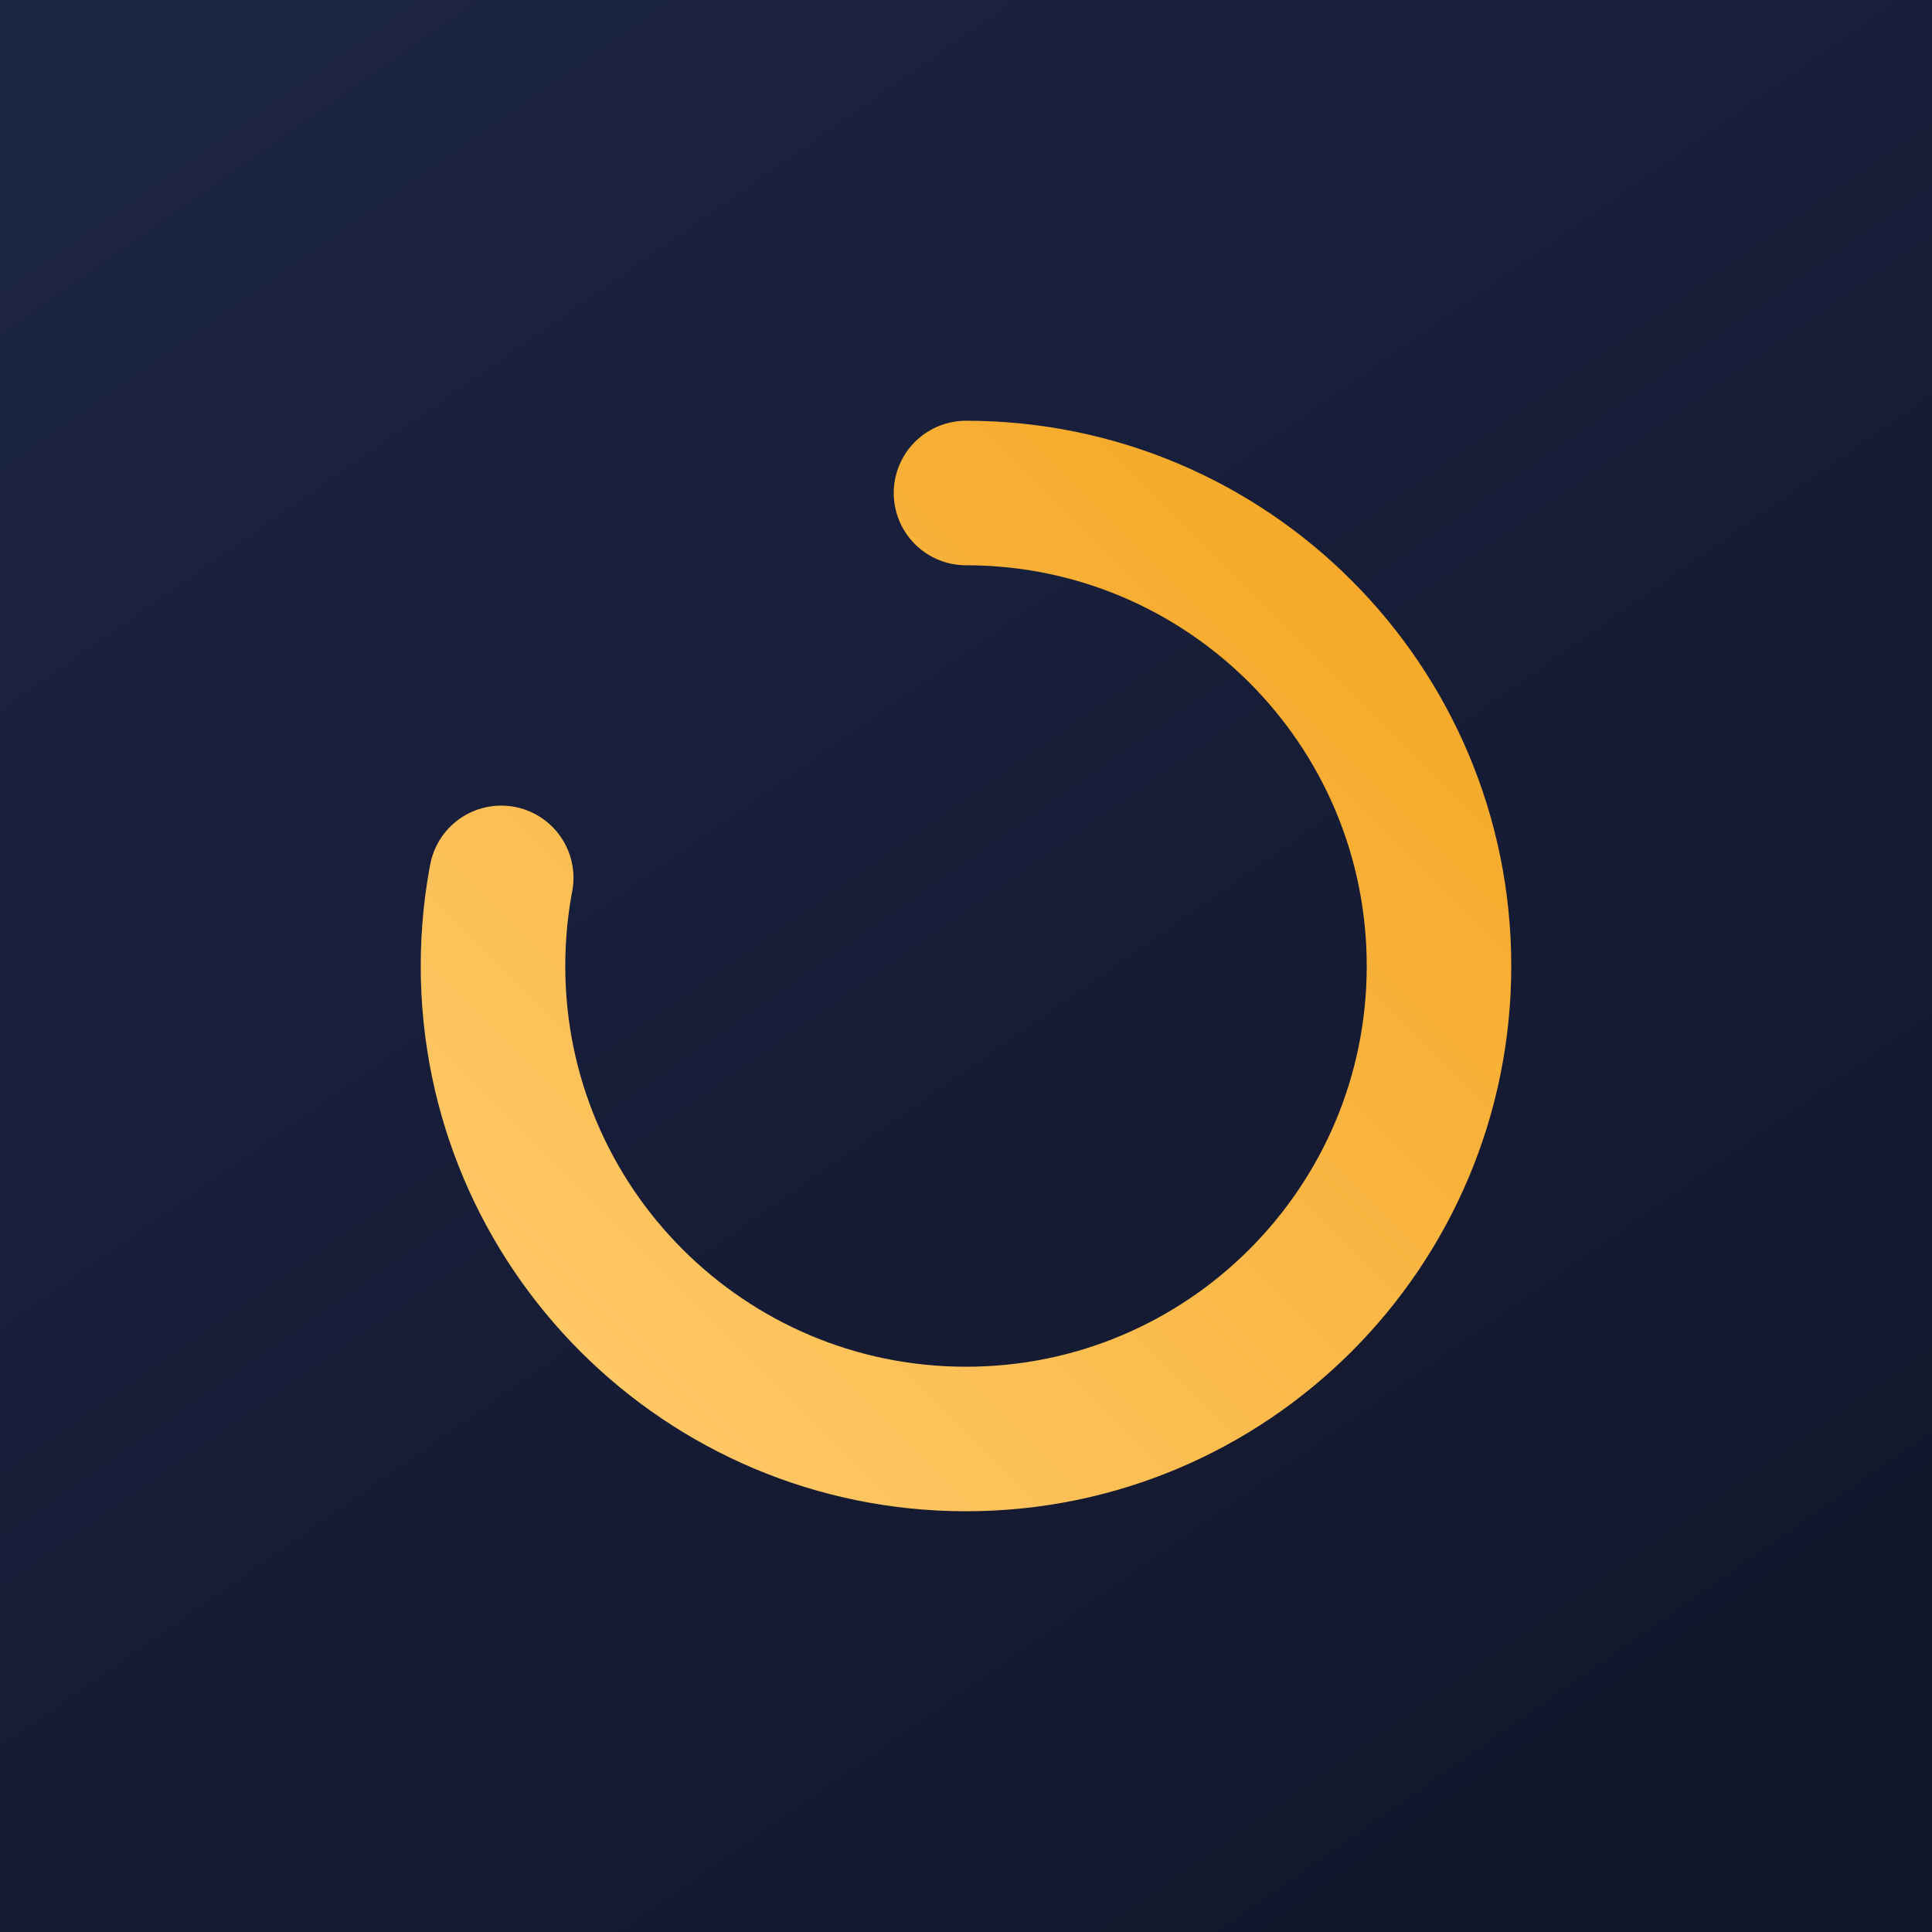
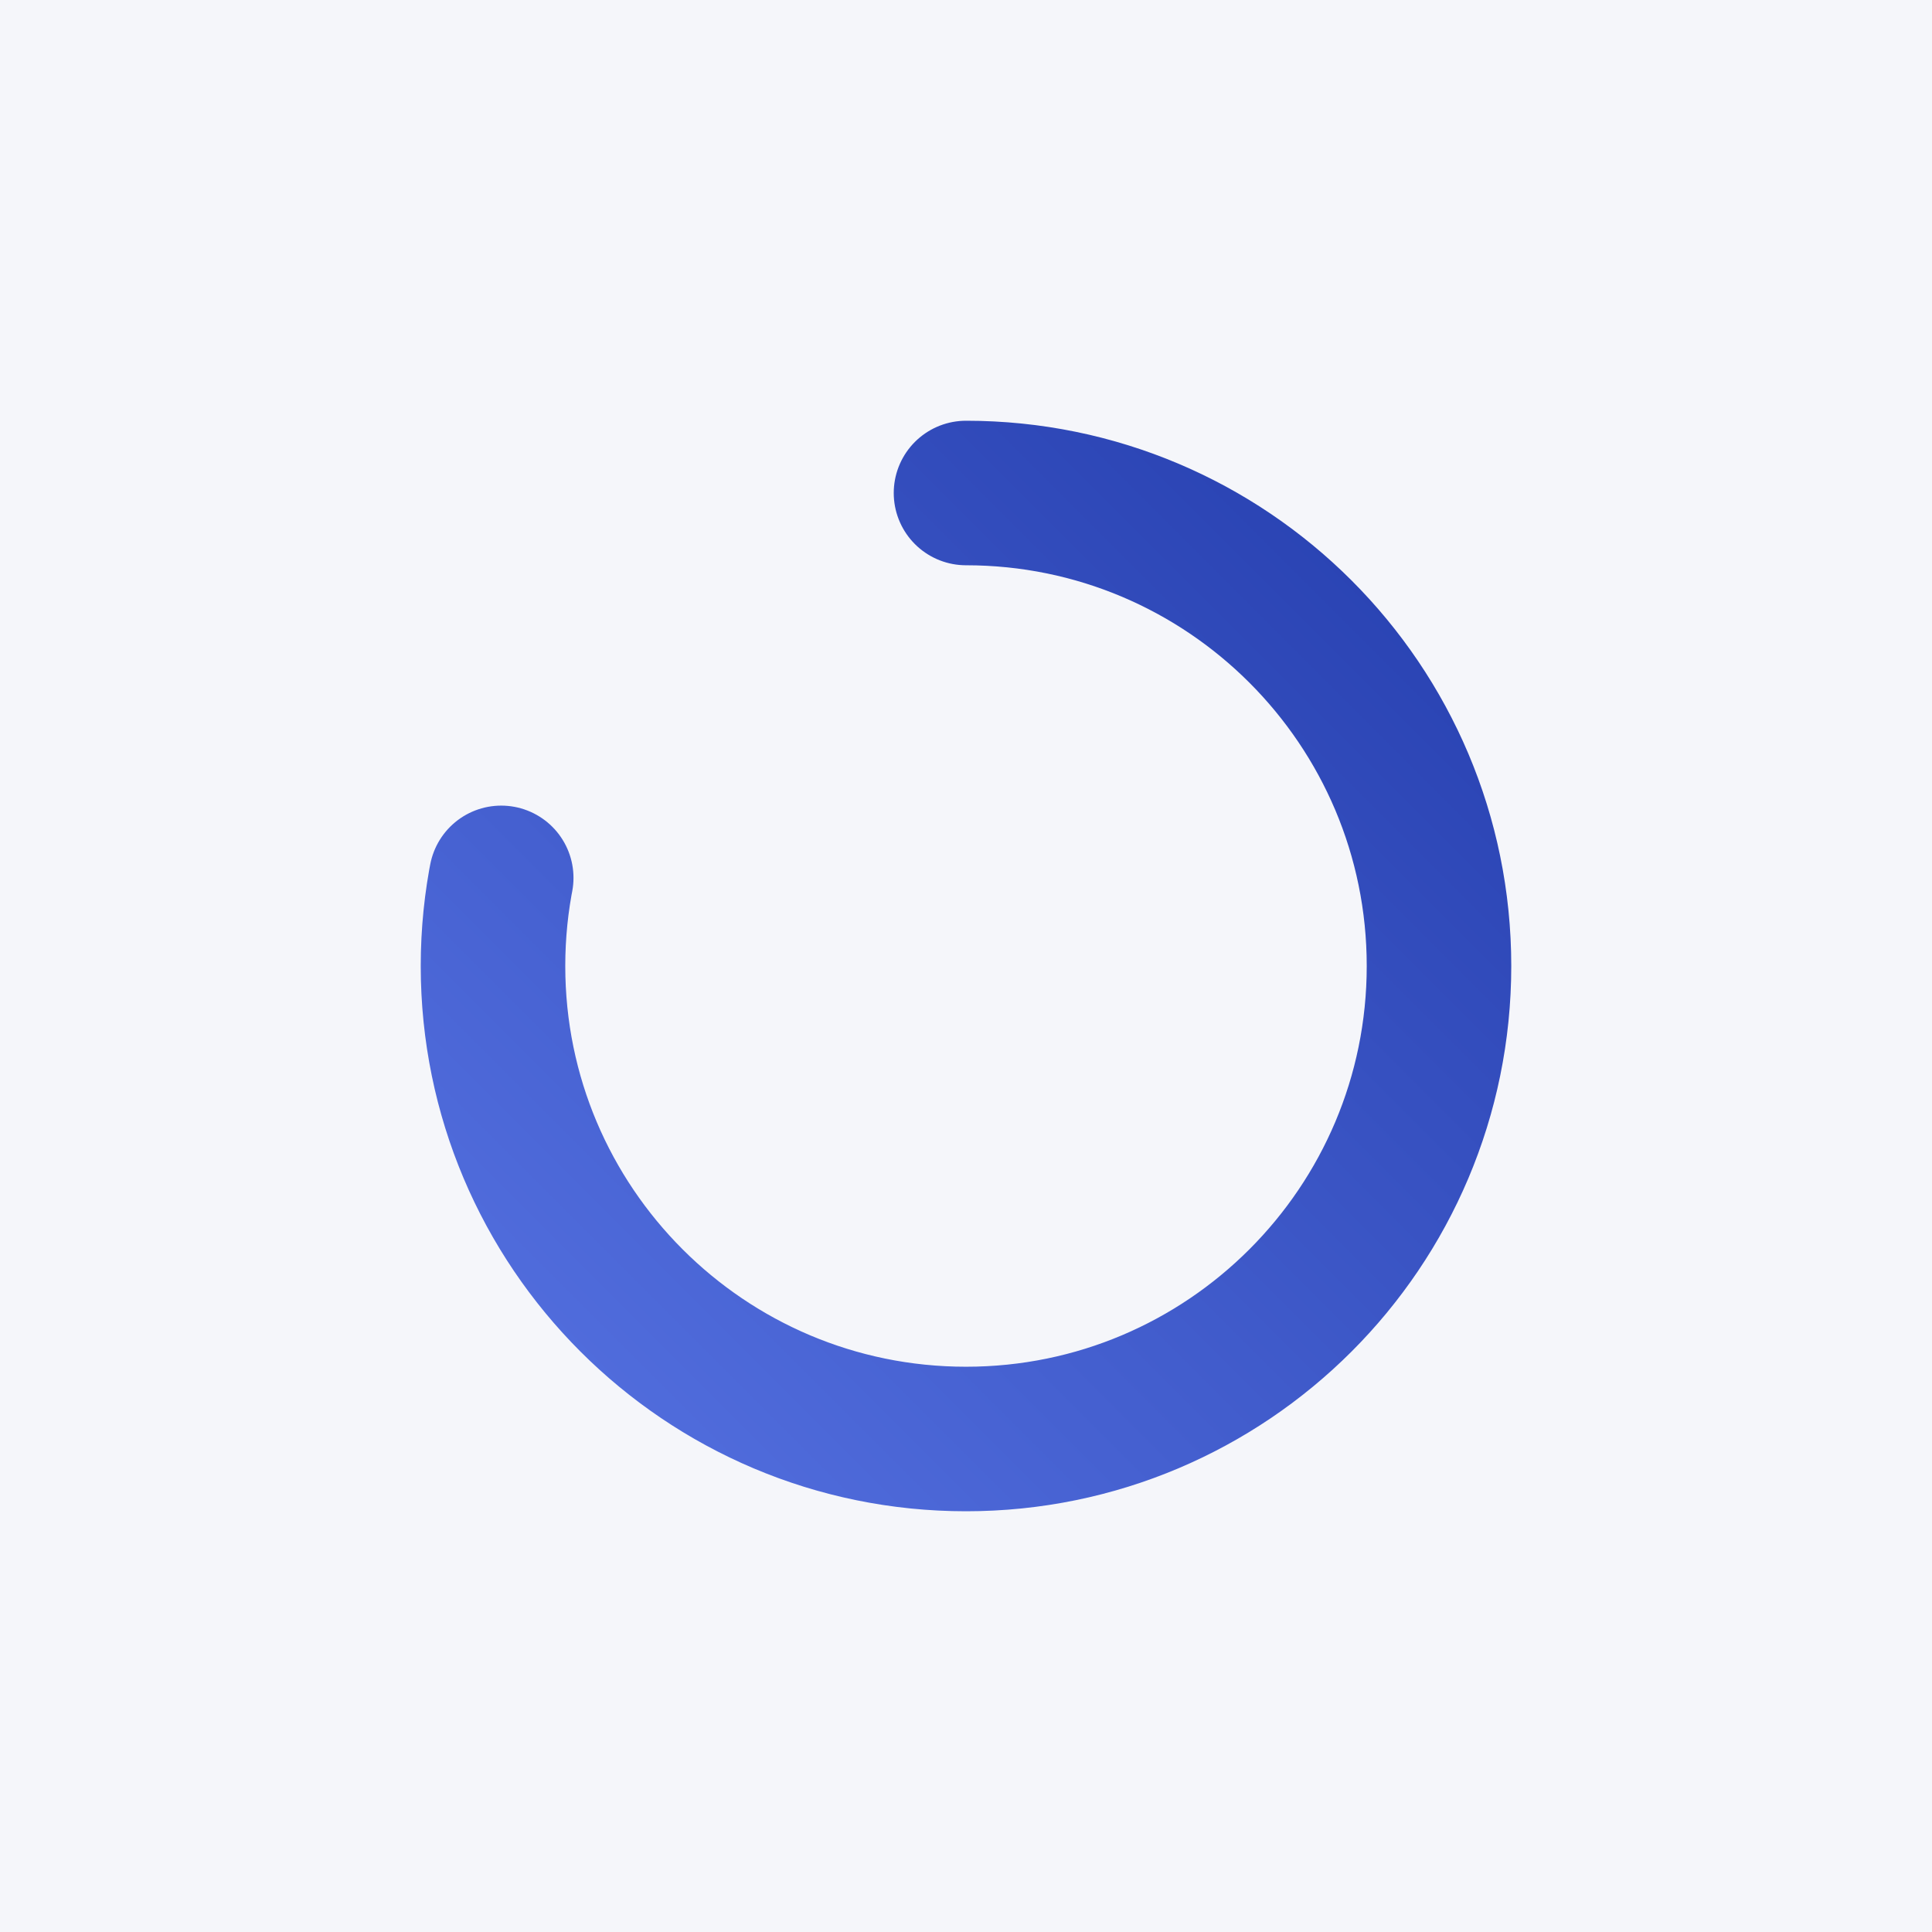
<svg xmlns="http://www.w3.org/2000/svg" viewBox="0 0 1024 1024" width="1024" height="1024">
  <defs>
-     <linearGradient id="bg" x1="15%" y1="0%" x2="85%" y2="100%">
-       <stop offset="0%" stop-color="#1c2444" />
-       <stop offset="100%" stop-color="#12162a" />
-     </linearGradient>
    <linearGradient id="ring" x1="0%" y1="0%" x2="100%" y2="100%">
-       <stop offset="0%" stop-color="#ffcb6b" />
-       <stop offset="100%" stop-color="#f5a623" />
+       <stop offset="0%" stop-color="#5470e0" />
+       <stop offset="100%" stop-color="#2740b0" />
    </linearGradient>
  </defs>
-   <rect x="0" y="0" width="1024" height="1024" fill="url(#bg)" />
+   <rect x="0" y="0" width="1024" height="1024" fill="#f5f6fa" />
  <circle cx="512" cy="512" r="250.7" fill="none" stroke="url(#ring)" stroke-width="76.6" stroke-linecap="round" stroke-dasharray="1575.3" stroke-dashoffset="346.8" transform="rotate(-90 512 512)" />
</svg>
